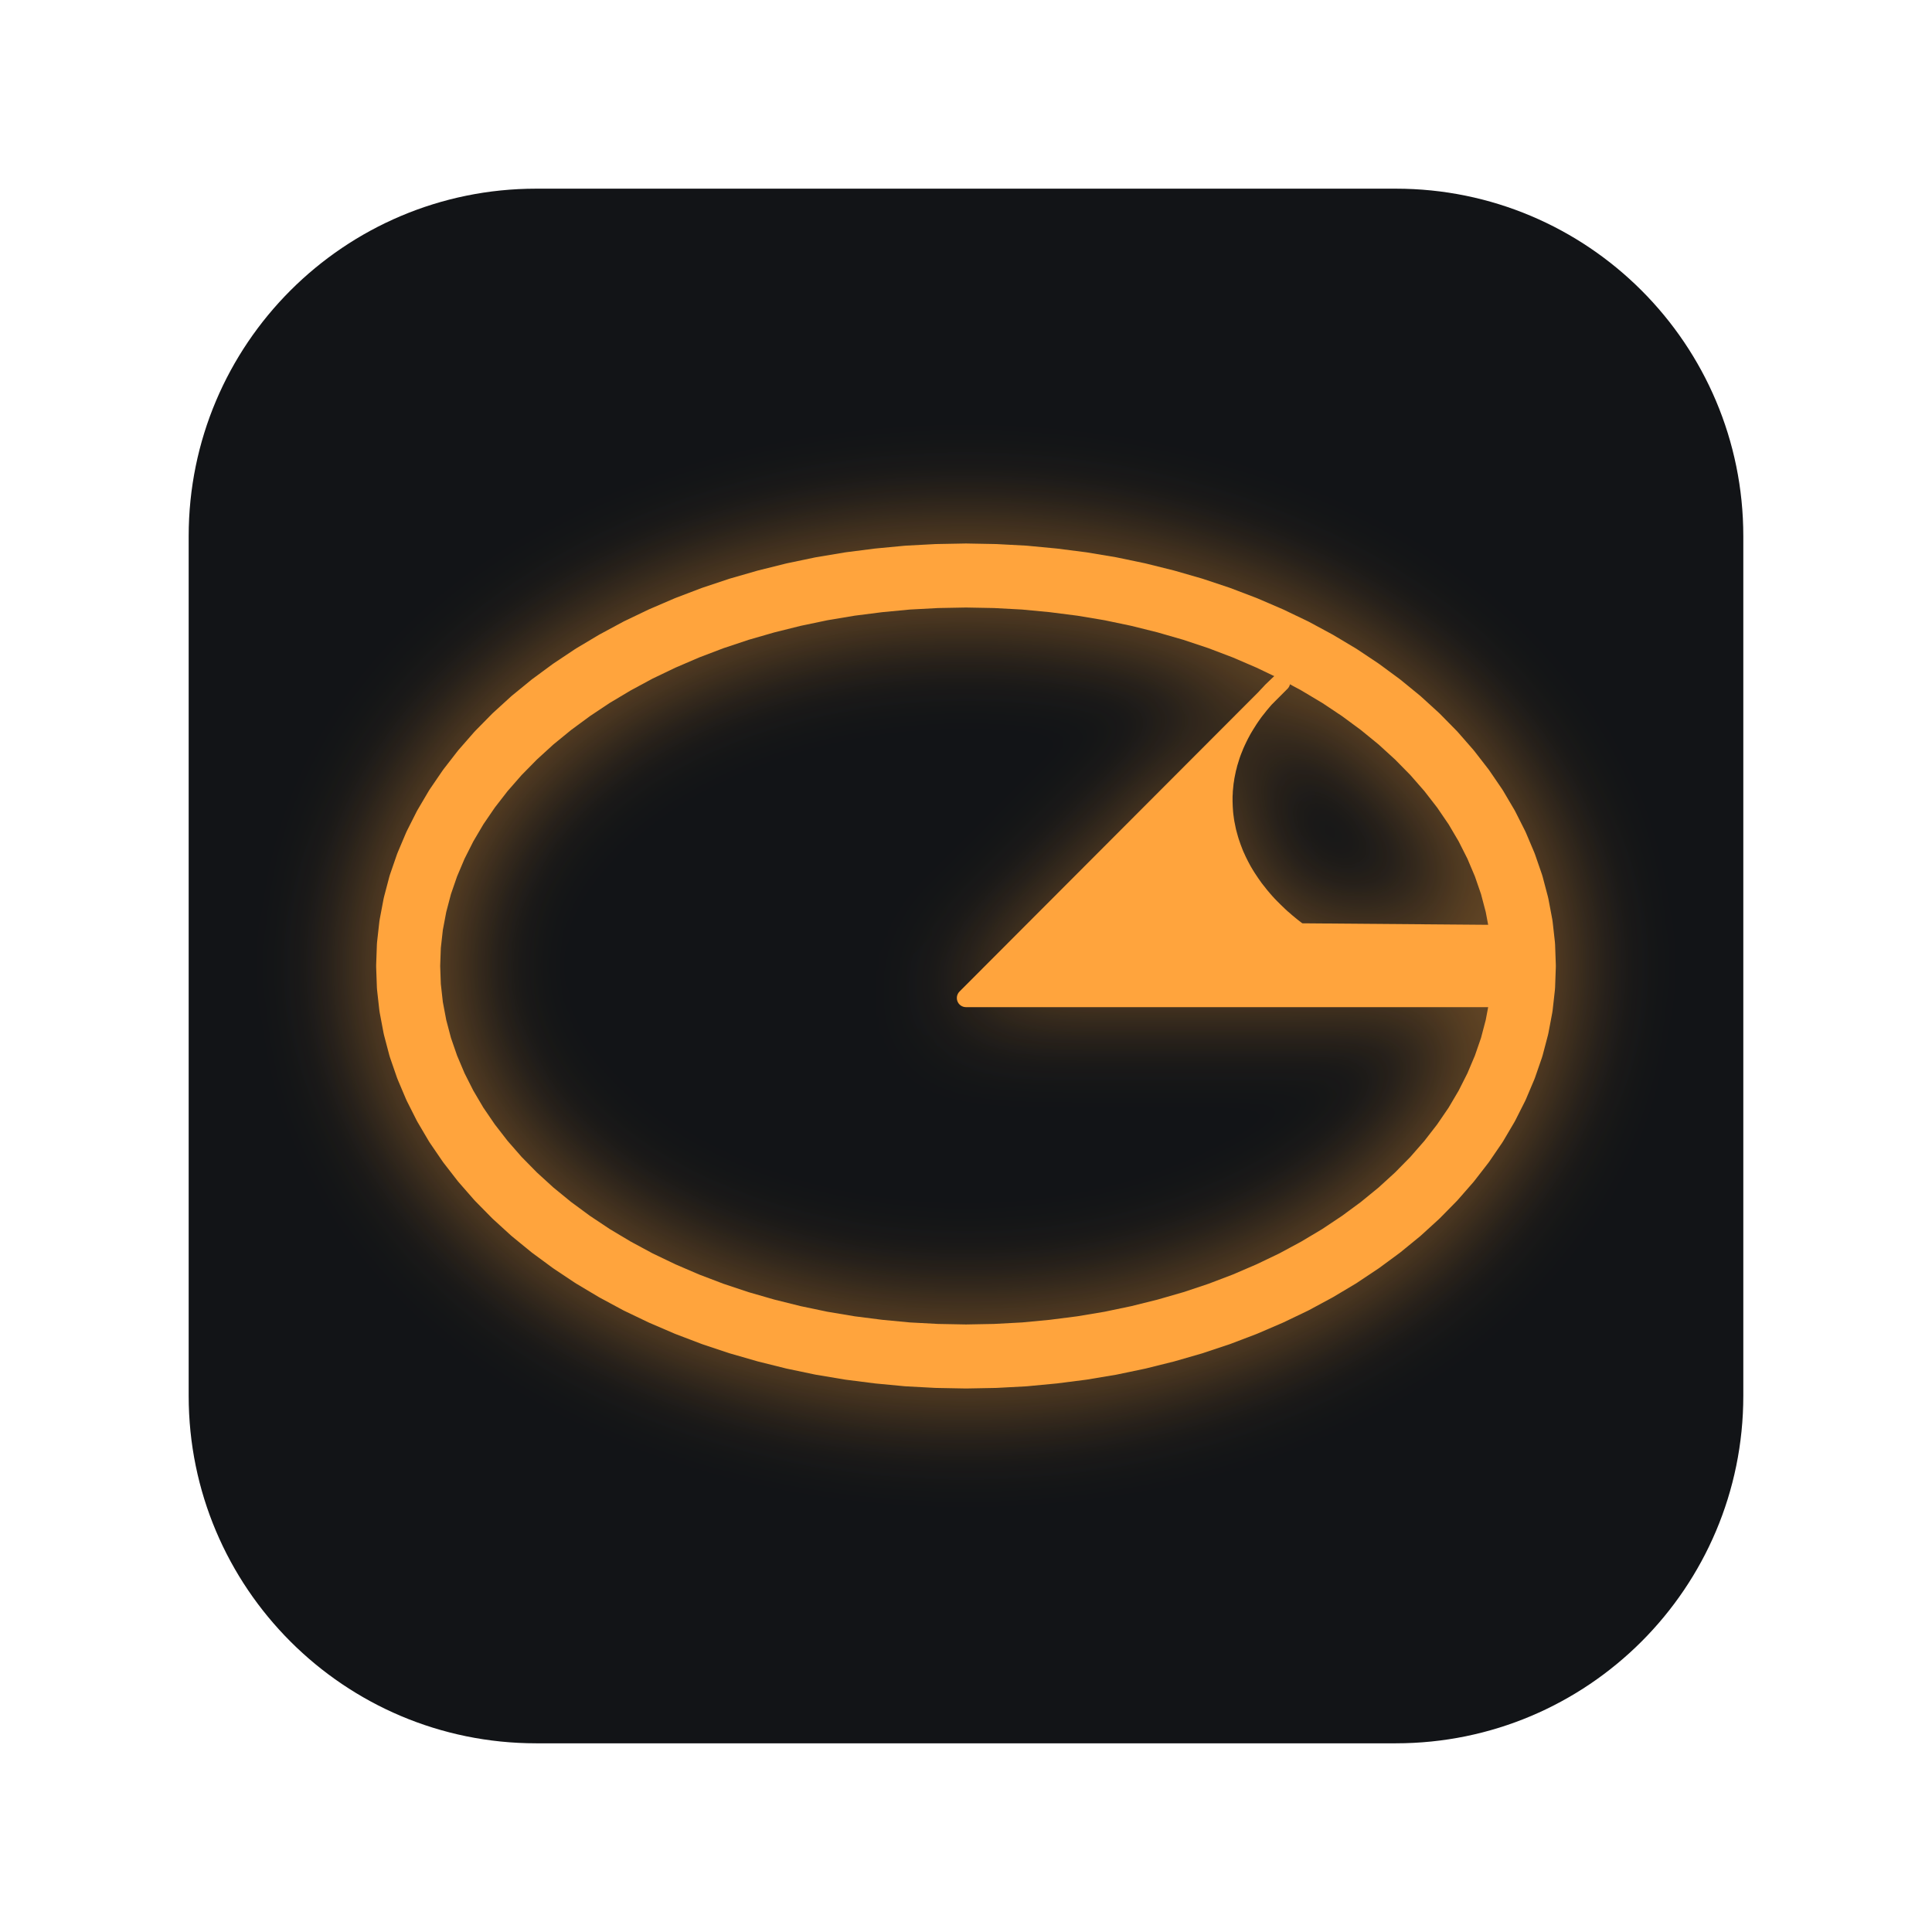
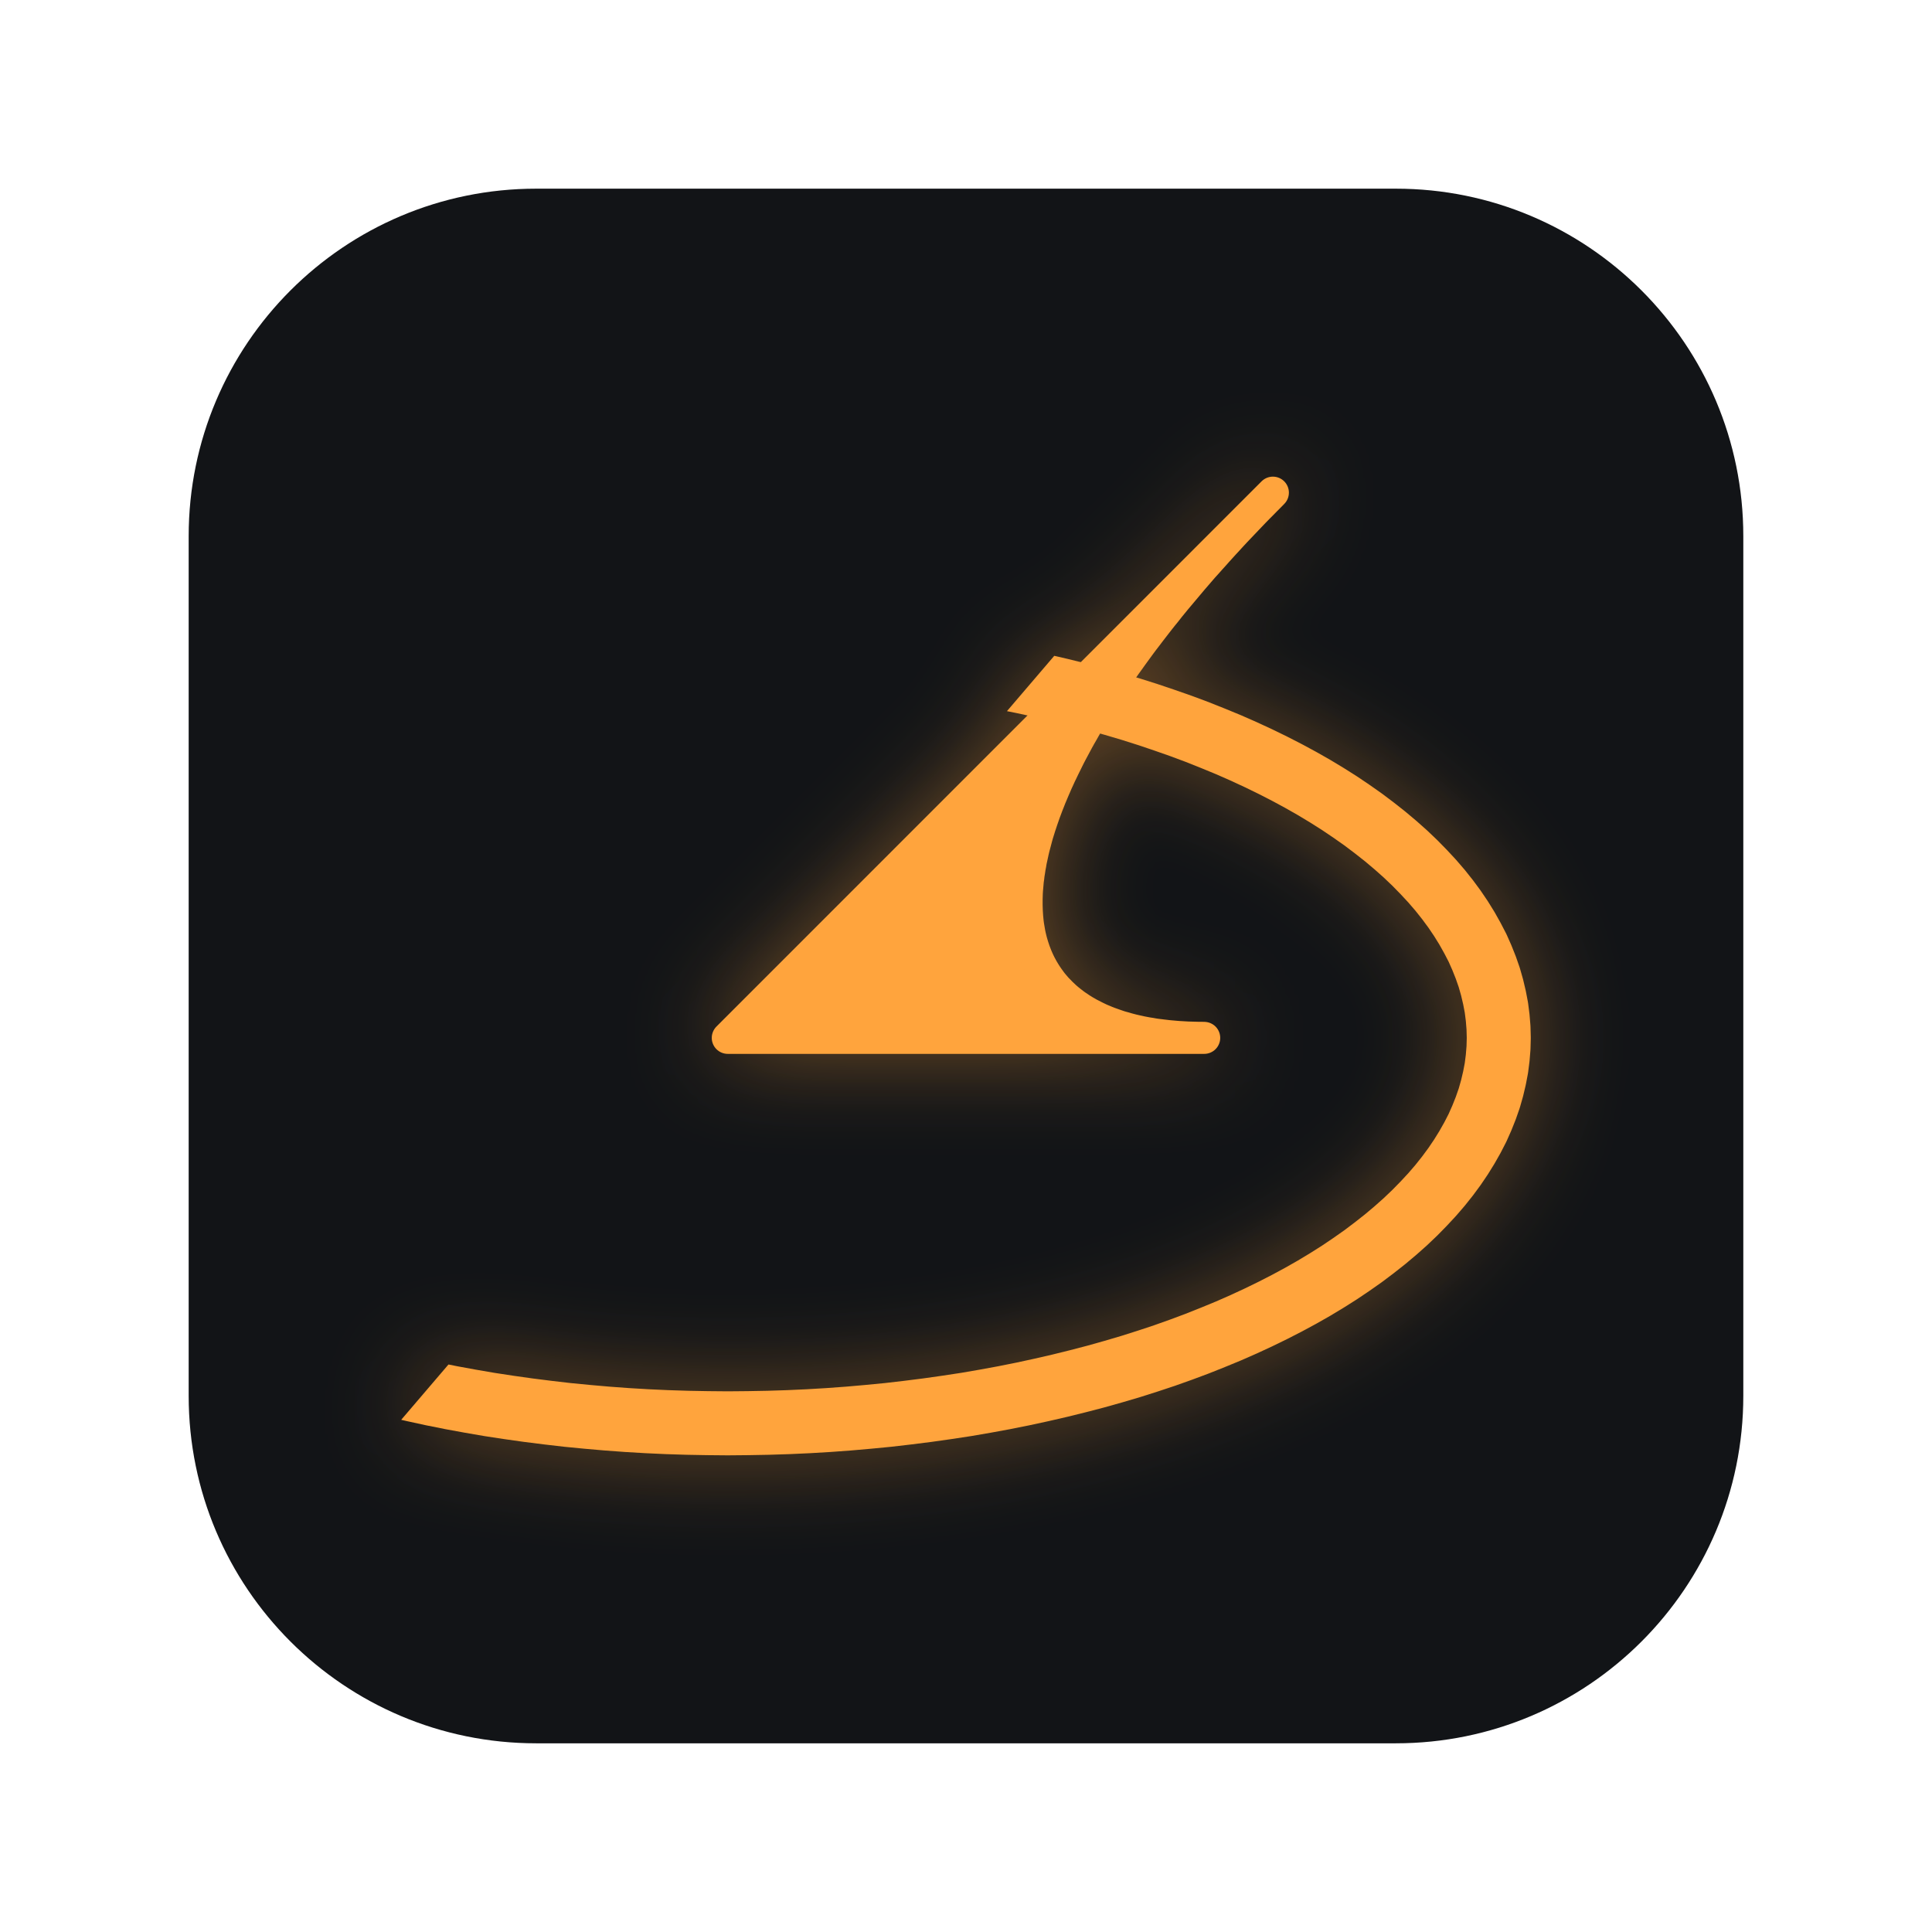
<svg xmlns="http://www.w3.org/2000/svg" viewBox="0 0 1024 1024">
-   <g transform="translate(100 100) scale(4.847)" fill="none" stroke-linecap="round" stroke-linejoin="round">
+   <g transform="translate(100 100) scale(4.847)" stroke-linejoin="round">
    <defs>
      <filter id="glow" filterUnits="userSpaceOnUse" x="-20" y="-20" width="210" height="210">
        <feGaussianBlur stdDeviation="5" />
      </filter>
      <clipPath id="body">
        <rect width="170" height="170" rx="38" />
      </clipPath>
+       <clipPath id="half">
+         <path d="M332.85 -227.57 L653.27 46.34 L105.47 687.18 L-214.96 413.28 Z" />
+       </clipPath>
    </defs>
    <g clip-path="url(#body)">
      <rect width="170" height="170" rx="38" fill="#121417" />
-       <g stroke="#FFA43D" stroke-width="11.2" opacity="0.4" filter="url(#glow)">
-         <path d="M146.00 85.00 L145.92 82.77 L145.67 80.54 L145.25 78.32 L144.67 76.12 L143.92 73.95 L143.01 71.80 L141.95 69.70 L140.73 67.63 L139.35 65.61 L137.83 63.65 L136.16 61.74 L134.35 59.90 L132.41 58.13 L130.33 56.43 L128.13 54.81 L125.82 53.27 L123.39 51.82 L120.85 50.45 L118.22 49.19 L115.50 48.02 L112.69 46.95 L109.81 45.99 L106.86 45.14 L103.85 44.39 L100.79 43.75 L97.68 43.23 L94.54 42.83 L91.38 42.53 L88.19 42.36 L85.00 42.30 L81.81 42.36 L78.62 42.53 L75.46 42.83 L72.32 43.23 L69.21 43.75 L66.15 44.39 L63.14 45.14 L60.19 45.99 L57.31 46.95 L54.50 48.02 L51.78 49.19 L49.15 50.45 L46.61 51.82 L44.18 53.27 L41.87 54.81 L39.67 56.43 L37.59 58.13 L35.65 59.90 L33.84 61.74 L32.17 63.65 L30.65 65.61 L29.27 67.63 L28.05 69.70 L26.99 71.80 L26.08 73.95 L25.33 76.12 L24.75 78.32 L24.33 80.54 L24.08 82.77 L24.00 85.00 L24.08 87.23 L24.33 89.46 L24.75 91.68 L25.33 93.88 L26.08 96.05 L26.99 98.20 L28.05 100.30 L29.27 102.37 L30.65 104.39 L32.17 106.35 L33.84 108.26 L35.65 110.10 L37.59 111.87 L39.67 113.57 L41.87 115.19 L44.18 116.73 L46.61 118.18 L49.15 119.55 L51.78 120.81 L54.50 121.98 L57.31 123.05 L60.19 124.01 L63.14 124.86 L66.15 125.61 L69.21 126.25 L72.32 126.77 L75.46 127.17 L78.62 127.47 L81.81 127.64 L85.00 127.70 L88.19 127.64 L91.38 127.47 L94.54 127.17 L97.68 126.77 L100.79 126.25 L103.85 125.61 L106.86 124.86 L109.81 124.01 L112.69 123.05 L115.50 121.98 L118.22 120.81 L120.85 119.55 L123.39 118.18 L125.82 116.73 L128.13 115.19 L130.33 113.57 L132.41 111.87 L134.35 110.10 L136.16 108.26 L137.83 106.35 L139.35 104.39 L140.73 102.37 L141.95 100.30 L143.01 98.20 L143.92 96.05 L144.67 93.88 L145.25 91.68 L145.67 89.46 L145.92 87.23 L146.00 85.00" />
-         <path d="M85.00 88.50 L119.45 53.98 L119.19 54.22 L118.94 54.46 L118.69 54.70 L118.44 54.94 L118.21 55.19 L117.97 55.44 L117.74 55.69 L117.52 55.94 L117.30 56.20 L117.08 56.46 L116.88 56.72 L116.67 56.98 L116.47 57.24 L116.28 57.51 L116.09 57.78 L115.91 58.05 L115.74 58.32 L115.57 58.59 L115.40 58.87 L115.24 59.14 L115.09 59.42 L114.94 59.70 L114.80 59.98 L114.66 60.27 L114.53 60.55 L114.40 60.84 L114.29 61.12 L114.17 61.41 L114.06 61.70 L113.96 61.99 L113.87 62.28 L113.78 62.57 L113.69 62.86 L113.62 63.16 L113.54 63.45 L113.48 63.75 L113.42 64.04 L113.36 64.34 L113.32 64.63 L113.27 64.93 L113.24 65.23 L113.21 65.53 L113.18 65.82 L113.17 66.12 L113.15 66.42 L113.15 66.72 L113.15 67.02 L113.16 67.31 L113.17 67.61 L113.19 67.91 L113.21 68.21 L113.24 68.51 L113.28 68.80 L113.32 69.10 L113.37 69.40 L113.43 69.69 L113.49 69.99 L113.55 70.28 L113.63 70.58 L113.71 70.87 L113.79 71.16 L113.88 71.45 L113.98 71.74 L114.08 72.03 L114.19 72.32 L114.30 72.61 L114.42 72.90 L114.55 73.18 L114.68 73.47 L114.82 73.75 L114.96 74.03 L115.11 74.31 L115.26 74.59 L115.42 74.86 L115.59 75.14 L115.76 75.41 L115.94 75.68 L116.12 75.95 L116.31 76.22 L116.50 76.49 L116.70 76.75 L116.91 77.01 L117.11 77.27 L117.33 77.53 L117.55 77.79 L117.77 78.04 L118.00 78.29 L118.24 78.54 L118.48 78.78 L118.73 79.03 L118.98 79.27 L119.23 79.51 L119.49 79.75 L119.76 79.98 L120.02 80.21 L120.30 80.44 L120.58 80.67 L120.86 80.89 L121.15 81.11 L121.44 81.33 L142.50 81.50 L142.50 88.50 Z" fill="#FFA43D" stroke-width="2" />
+       <g stroke="#FFA43D" opacity="0.4" filter="url(#glow)">
+         <path d="M143.26 92.86 L143.23 91.75 L143.14 90.65 L143.00 89.55 L142.79 88.45 L142.53 87.35 L142.22 86.26 L141.84 85.17 L141.41 84.09 L140.93 83.01 L140.38 81.95 L139.78 80.88 L139.13 79.83 L138.42 78.78 L137.66 77.75 L136.84 76.72 L135.97 75.71 L135.04 74.71 L134.07 73.72 L133.04 72.74 L131.96 71.78 L130.83 70.83 L129.65 69.90 L128.43 68.98 L127.15 68.08 L125.83 67.19 L124.47 66.33 L123.06 65.48 L121.60 64.65 L120.10 63.84 L118.56 63.05 L116.98 62.28 L115.36 61.53 L113.70 60.80 L112.00 60.10 L110.27 59.41 L108.50 58.75 L106.70 58.12 L104.86 57.50 L103.00 56.91 L101.10 56.35 L99.18 55.81 L97.22 55.30 L95.24 54.81 L93.24 54.35 L91.21 53.91 L89.16 53.50 L87.09 53.12 L85.00 52.76 L82.89 52.44 L80.77 52.14 L78.63 51.87 L76.48 51.62 L74.31 51.41 L72.14 51.22 L69.95 51.06 L67.76 50.93 L65.56 50.83 L63.36 50.76 L61.15 50.72 L58.95 50.70 L56.74 50.72 L54.54 50.76 L52.33 50.83 L50.13 50.93 L47.94 51.06 L45.76 51.22 L43.58 51.41 L41.42 51.62 L39.27 51.87 L37.13 52.14 L35.00 52.44 L32.90 52.76 L30.81 53.12 L28.73 53.50 L26.68 53.91 L24.66 54.35 L22.65 54.81 L20.67 55.30 L18.72 55.81 L16.79 56.35 L14.90 56.91 L13.03 57.50 L11.20 58.12 L9.39 58.75 L7.62 59.41 L5.89 60.10 L4.19 60.80 L2.53 61.53 L0.91 62.28 L-0.67 63.05 L-2.21 63.84 L-3.71 64.65 L-5.16 65.48 L-6.57 66.33 L-7.94 67.19 L-9.26 68.08 L-10.53 68.98 L-11.76 69.90 L-12.94 70.83 L-14.06 71.78 L-15.14 72.74 L-16.17 73.72 L-17.15 74.71 L-18.07 75.71 L-18.94 76.72 L-19.76 77.75 L-20.52 78.78 L-21.23 79.83 L-21.89 80.88 L-22.49 81.95 L-23.03 83.01 L-23.52 84.09 L-23.95 85.17 L-24.32 86.26 L-24.64 87.35 L-24.90 88.45 L-25.10 89.55 L-25.24 90.65 L-25.33 91.75 L-25.36 92.86 L-25.33 93.96 L-25.24 95.06 L-25.10 96.16 L-24.90 97.26 L-24.64 98.36 L-24.32 99.45 L-23.95 100.54 L-23.52 101.62 L-23.03 102.70 L-22.49 103.77 L-21.89 104.83 L-21.23 105.88 L-20.52 106.93 L-19.76 107.96 L-18.94 108.99 L-18.07 110.00 L-17.15 111.00 L-16.17 111.99 L-15.14 112.97 L-14.06 113.93 L-12.94 114.88 L-11.76 115.81 L-10.53 116.73 L-9.26 117.63 L-7.94 118.52 L-6.57 119.38 L-5.16 120.23 L-3.71 121.06 L-2.21 121.87 L-0.67 122.66 L0.91 123.43 L2.53 124.18 L4.19 124.91 L5.89 125.61 L7.62 126.30 L9.39 126.96 L11.20 127.60 L13.03 128.21 L14.90 128.80 L16.79 129.36 L18.72 129.90 L20.67 130.41 L22.65 130.90 L24.66 131.36 L26.68 131.80 L28.73 132.21 L30.81 132.59 L32.90 132.95 L35.00 133.27 L37.13 133.57 L39.27 133.84 L41.42 134.09 L43.58 134.30 L45.76 134.49 L47.94 134.65 L50.13 134.78 L52.33 134.88 L54.54 134.95 L56.74 134.99 L58.95 135.01 L61.15 134.99 L63.36 134.95 L65.56 134.88 L67.76 134.78 L69.95 134.65 L72.14 134.49 L74.31 134.30 L76.48 134.09 L78.63 133.84 L80.77 133.57 L82.89 133.27 L85.00 132.95 L87.09 132.59 L89.16 132.21 L91.21 131.80 L93.24 131.36 L95.24 130.90 L97.22 130.41 L99.18 129.90 L101.10 129.36 L103.00 128.80 L104.86 128.21 L106.70 127.60 L108.50 126.96 L110.27 126.30 L112.00 125.61 L113.70 124.91 L115.36 124.18 L116.98 123.43 L118.56 122.66 L120.10 121.87 L121.60 121.06 L123.06 120.23 L124.47 119.38 L125.83 118.52 L127.15 117.63 L128.43 116.73 L129.65 115.81 L130.83 114.88 L131.96 113.93 L133.04 112.97 L134.07 111.99 L135.04 111.00 L135.97 110.00 L136.84 108.99 L137.66 107.96 L138.42 106.93 L139.13 105.88 L139.78 104.83 L140.38 103.77 L140.93 102.70 L141.41 101.62 L141.84 100.54 L142.22 99.45 L142.53 98.36 L142.79 97.26 L143.00 96.16 L143.14 95.06 L143.23 93.96 Z" fill="none" stroke-width="7" clip-path="url(#half)" />
+         <path d="M58.95 92.86 L118.56 33.24 L118.15 33.66 L117.73 34.08 L117.32 34.50 L116.90 34.92 L116.49 35.34 L116.08 35.77 L115.68 36.19 L115.27 36.62 L114.86 37.05 L114.46 37.47 L114.06 37.90 L113.66 38.34 L113.26 38.77 L112.87 39.20 L112.48 39.63 L112.09 40.07 L111.70 40.50 L111.31 40.94 L110.92 41.37 L110.54 41.81 L110.16 42.25 L109.78 42.69 L109.41 43.13 L109.04 43.57 L108.67 44.01 L108.30 44.45 L107.93 44.89 L107.57 45.33 L107.21 45.77 L106.86 46.22 L106.50 46.66 L106.15 47.10 L105.80 47.55 L105.46 47.99 L105.12 48.43 L104.78 48.88 L104.44 49.32 L104.11 49.76 L103.78 50.21 L103.46 50.65 L103.14 51.09 L102.82 51.54 L102.50 51.98 L102.19 52.42 L101.88 52.87 L101.58 53.31 L101.28 53.75 L100.98 54.19 L100.69 54.63 L100.40 55.07 L100.12 55.51 L99.83 55.95 L99.56 56.39 L99.28 56.83 L99.02 57.26 L98.75 57.70 L98.49 58.13 L98.23 58.57 L97.98 59.00 L97.74 59.43 L97.49 59.86 L97.25 60.29 L97.02 60.72 L96.79 61.15 L96.56 61.58 L96.34 62.00 L96.13 62.42 L95.92 62.85 L95.71 63.27 L95.51 63.69 L95.31 64.10 L95.12 64.52 L94.93 64.93 L94.75 65.35 L94.57 65.76 L94.40 66.17 L94.23 66.57 L94.07 66.98 L93.91 67.38 L93.76 67.78 L93.61 68.18 L93.47 68.58 L93.33 68.98 L93.20 69.37 L93.07 69.76 L92.95 70.15 L92.83 70.53 L92.72 70.92 L92.62 71.30 L92.52 71.68 L92.42 72.05 L92.33 72.43 L92.25 72.80 L92.17 73.17 L92.09 73.53 L92.03 73.90 L91.96 74.26 L91.91 74.61 L91.85 74.97 L91.81 75.32 L91.76 75.67 L91.73 76.02 L91.70 76.36 L91.67 76.70 L91.65 77.04 L91.64 77.37 L91.63 77.70 L91.63 78.03 L91.63 78.36 L91.64 78.68 L91.65 79.00 L91.67 79.31 L91.69 79.62 L91.72 79.93 L91.75 80.24 L91.79 80.54 L91.84 80.84 L91.89 81.13 L91.94 81.42 L92.00 81.71 L92.07 82.00 L92.14 82.28 L92.22 82.56 L92.30 82.83 L92.39 83.10 L92.48 83.37 L92.58 83.63 L92.68 83.89 L92.79 84.15 L92.90 84.40 L93.02 84.65 L93.14 84.89 L93.27 85.13 L93.40 85.37 L93.54 85.60 L93.68 85.83 L93.83 86.06 L93.98 86.28 L94.14 86.50 L94.30 86.72 L94.46 86.93 L94.64 87.14 L94.81 87.34 L94.99 87.54 L95.18 87.73 L95.37 87.93 L95.56 88.11 L95.76 88.30 L95.96 88.48 L96.17 88.66 L96.38 88.83 L96.60 89.00 L96.82 89.17 L97.04 89.33 L97.27 89.48 L97.50 89.64 L97.74 89.79 L97.98 89.94 L98.23 90.08 L98.47 90.22 L98.73 90.35 L98.98 90.48 L99.24 90.61 L99.51 90.74 L99.77 90.86 L100.04 90.97 L100.32 91.09 L100.60 91.20 L100.88 91.30 L101.16 91.40 L101.45 91.50 L101.74 91.60 L102.04 91.69 L102.34 91.77 L102.64 91.86 L102.94 91.94 L103.25 92.02 L103.56 92.09 L103.88 92.16 L104.19 92.23 L104.51 92.29 L104.83 92.35 L105.16 92.40 L105.49 92.46 L105.82 92.51 L106.15 92.55 L106.48 92.59 L106.82 92.63 L107.16 92.67 L107.51 92.70 L107.85 92.73 L108.20 92.76 L108.55 92.78 L108.90 92.80 L109.25 92.82 L109.61 92.83 L109.97 92.84 L110.33 92.85 L110.69 92.85 L111.05 92.86 Z" fill="#FFA43D" stroke-width="3.5" />
      </g>
-       <g stroke="#FFA43D" stroke-width="7">
-         <path d="M146.00 85.00 L145.92 82.77 L145.67 80.54 L145.25 78.32 L144.67 76.12 L143.92 73.95 L143.01 71.80 L141.95 69.70 L140.73 67.63 L139.35 65.61 L137.83 63.65 L136.16 61.74 L134.35 59.90 L132.41 58.13 L130.33 56.43 L128.13 54.81 L125.82 53.27 L123.39 51.82 L120.85 50.45 L118.22 49.19 L115.50 48.02 L112.69 46.95 L109.81 45.99 L106.86 45.14 L103.85 44.39 L100.79 43.75 L97.68 43.23 L94.54 42.83 L91.38 42.53 L88.19 42.36 L85.00 42.30 L81.81 42.36 L78.62 42.53 L75.46 42.83 L72.32 43.23 L69.21 43.75 L66.15 44.39 L63.14 45.14 L60.19 45.99 L57.31 46.95 L54.50 48.02 L51.78 49.19 L49.15 50.45 L46.61 51.82 L44.18 53.27 L41.87 54.81 L39.67 56.43 L37.59 58.13 L35.65 59.90 L33.84 61.74 L32.17 63.65 L30.65 65.61 L29.27 67.63 L28.05 69.70 L26.99 71.80 L26.08 73.95 L25.33 76.12 L24.75 78.32 L24.33 80.54 L24.08 82.77 L24.00 85.00 L24.08 87.23 L24.33 89.46 L24.75 91.68 L25.33 93.88 L26.08 96.05 L26.99 98.20 L28.05 100.30 L29.27 102.37 L30.65 104.39 L32.17 106.35 L33.84 108.26 L35.65 110.10 L37.59 111.87 L39.67 113.57 L41.87 115.19 L44.18 116.73 L46.61 118.18 L49.15 119.55 L51.78 120.81 L54.50 121.98 L57.31 123.05 L60.19 124.01 L63.14 124.86 L66.15 125.61 L69.21 126.25 L72.32 126.77 L75.46 127.17 L78.62 127.47 L81.81 127.64 L85.00 127.70 L88.19 127.64 L91.38 127.47 L94.54 127.17 L97.68 126.77 L100.79 126.25 L103.85 125.61 L106.86 124.86 L109.81 124.01 L112.69 123.05 L115.50 121.98 L118.22 120.81 L120.85 119.55 L123.39 118.18 L125.82 116.73 L128.13 115.19 L130.33 113.57 L132.41 111.87 L134.35 110.10 L136.16 108.26 L137.83 106.35 L139.35 104.39 L140.73 102.37 L141.95 100.30 L143.01 98.20 L143.92 96.05 L144.67 93.88 L145.25 91.68 L145.67 89.46 L145.92 87.23 L146.00 85.00" />
-         <path d="M85.00 88.50 L119.45 53.98 L119.19 54.22 L118.94 54.46 L118.69 54.70 L118.44 54.94 L118.21 55.19 L117.97 55.44 L117.74 55.69 L117.52 55.94 L117.30 56.20 L117.08 56.46 L116.88 56.72 L116.67 56.98 L116.47 57.24 L116.28 57.51 L116.09 57.78 L115.91 58.05 L115.74 58.32 L115.57 58.59 L115.40 58.87 L115.24 59.14 L115.09 59.42 L114.94 59.70 L114.80 59.98 L114.66 60.27 L114.53 60.55 L114.40 60.84 L114.29 61.12 L114.17 61.41 L114.06 61.70 L113.96 61.99 L113.87 62.28 L113.78 62.57 L113.69 62.86 L113.62 63.16 L113.54 63.45 L113.48 63.75 L113.42 64.04 L113.36 64.34 L113.32 64.63 L113.27 64.93 L113.24 65.23 L113.21 65.53 L113.18 65.82 L113.17 66.12 L113.15 66.42 L113.15 66.72 L113.15 67.02 L113.16 67.31 L113.17 67.61 L113.19 67.91 L113.21 68.21 L113.24 68.51 L113.28 68.80 L113.32 69.10 L113.37 69.40 L113.43 69.69 L113.49 69.99 L113.55 70.28 L113.63 70.58 L113.71 70.87 L113.79 71.16 L113.88 71.45 L113.98 71.74 L114.08 72.03 L114.19 72.32 L114.30 72.61 L114.42 72.90 L114.55 73.18 L114.68 73.47 L114.82 73.75 L114.96 74.03 L115.11 74.31 L115.26 74.59 L115.42 74.86 L115.59 75.14 L115.76 75.41 L115.94 75.68 L116.12 75.95 L116.31 76.22 L116.50 76.49 L116.70 76.75 L116.91 77.01 L117.11 77.27 L117.33 77.53 L117.55 77.79 L117.77 78.04 L118.00 78.29 L118.24 78.54 L118.48 78.78 L118.73 79.03 L118.98 79.27 L119.23 79.51 L119.49 79.75 L119.76 79.98 L120.02 80.21 L120.30 80.44 L120.58 80.67 L120.86 80.89 L121.15 81.11 L121.44 81.33 L142.50 81.50 L142.50 88.50 Z" fill="#FFA43D" stroke-width="2" />
+       <g stroke="#FFA43D">
+         <path d="M143.26 92.86 L143.23 91.75 L143.14 90.65 L143.00 89.55 L142.79 88.45 L142.53 87.35 L142.22 86.26 L141.84 85.17 L141.41 84.09 L140.93 83.01 L140.38 81.95 L139.78 80.88 L139.13 79.83 L138.42 78.78 L137.66 77.75 L136.84 76.72 L135.97 75.71 L135.04 74.71 L134.07 73.72 L133.04 72.74 L131.96 71.78 L130.83 70.83 L129.65 69.90 L128.43 68.98 L127.15 68.08 L125.83 67.19 L124.47 66.33 L123.06 65.48 L121.60 64.65 L120.10 63.84 L118.56 63.05 L116.98 62.28 L115.36 61.53 L113.70 60.80 L112.00 60.10 L110.27 59.41 L108.50 58.75 L106.70 58.12 L104.86 57.50 L103.00 56.91 L101.10 56.35 L99.18 55.81 L97.22 55.30 L95.24 54.81 L93.24 54.35 L91.21 53.91 L89.16 53.50 L87.09 53.12 L85.00 52.76 L82.89 52.44 L80.77 52.14 L78.63 51.87 L76.48 51.62 L74.31 51.41 L72.14 51.22 L69.95 51.06 L67.76 50.93 L65.56 50.83 L63.36 50.76 L61.15 50.72 L58.95 50.70 L56.74 50.72 L54.54 50.76 L52.33 50.83 L50.13 50.93 L47.94 51.06 L45.76 51.22 L43.58 51.41 L41.42 51.62 L39.27 51.87 L37.13 52.14 L35.00 52.44 L32.90 52.76 L30.81 53.12 L28.73 53.50 L26.68 53.91 L24.66 54.35 L22.65 54.81 L20.67 55.30 L18.72 55.81 L16.79 56.35 L14.90 56.91 L13.03 57.50 L11.20 58.12 L9.39 58.75 L7.62 59.41 L5.89 60.10 L4.19 60.80 L2.53 61.53 L0.91 62.28 L-0.67 63.05 L-2.21 63.84 L-3.71 64.65 L-5.16 65.48 L-6.57 66.33 L-7.94 67.19 L-9.26 68.08 L-10.53 68.98 L-11.76 69.90 L-12.94 70.83 L-14.06 71.78 L-15.14 72.74 L-16.17 73.72 L-17.15 74.71 L-18.07 75.71 L-18.94 76.72 L-19.76 77.75 L-20.52 78.78 L-21.23 79.83 L-21.89 80.88 L-22.49 81.95 L-23.03 83.01 L-23.52 84.09 L-23.95 85.17 L-24.32 86.26 L-24.64 87.35 L-24.90 88.45 L-25.10 89.55 L-25.24 90.65 L-25.33 91.75 L-25.36 92.86 L-25.33 93.96 L-25.24 95.06 L-25.10 96.16 L-24.90 97.26 L-24.64 98.36 L-24.32 99.45 L-23.95 100.54 L-23.52 101.62 L-23.03 102.70 L-22.49 103.77 L-21.89 104.83 L-21.23 105.88 L-20.52 106.93 L-19.76 107.96 L-18.94 108.99 L-18.07 110.00 L-17.15 111.00 L-16.17 111.99 L-15.14 112.97 L-14.06 113.93 L-12.94 114.88 L-11.76 115.81 L-10.53 116.73 L-9.26 117.63 L-7.94 118.52 L-6.57 119.38 L-5.16 120.23 L-3.71 121.06 L-2.21 121.87 L-0.67 122.66 L0.91 123.43 L2.53 124.18 L4.19 124.91 L5.89 125.61 L7.62 126.30 L9.39 126.96 L11.20 127.60 L13.03 128.21 L14.90 128.80 L16.79 129.36 L18.72 129.90 L20.67 130.41 L22.65 130.90 L24.66 131.36 L26.68 131.80 L28.73 132.21 L30.81 132.59 L32.90 132.95 L35.00 133.27 L37.13 133.57 L39.27 133.84 L41.42 134.09 L43.58 134.30 L45.76 134.49 L47.94 134.65 L50.13 134.78 L52.33 134.88 L54.54 134.95 L56.74 134.99 L58.95 135.01 L61.15 134.99 L63.36 134.95 L65.56 134.88 L67.76 134.78 L69.95 134.65 L72.14 134.49 L74.31 134.30 L76.48 134.09 L78.63 133.84 L80.77 133.57 L82.89 133.27 L85.00 132.95 L87.09 132.59 L89.16 132.21 L91.21 131.80 L93.24 131.36 L95.24 130.90 L97.22 130.41 L99.18 129.90 L101.10 129.36 L103.00 128.80 L104.86 128.21 L106.70 127.60 L108.50 126.96 L110.27 126.30 L112.00 125.61 L113.70 124.91 L115.36 124.18 L116.98 123.43 L118.56 122.66 L120.10 121.87 L121.60 121.06 L123.06 120.23 L124.47 119.38 L125.83 118.52 L127.15 117.63 L128.43 116.73 L129.65 115.81 L130.83 114.88 L131.96 113.93 L133.04 112.97 L134.07 111.99 L135.04 111.00 L135.97 110.00 L136.84 108.99 L137.66 107.96 L138.42 106.93 L139.13 105.88 L139.78 104.83 L140.38 103.77 L140.93 102.70 L141.41 101.62 L141.84 100.54 L142.22 99.45 L142.53 98.36 L142.79 97.26 L143.00 96.16 L143.14 95.06 L143.23 93.96 Z" fill="none" stroke-width="7" clip-path="url(#half)" />
+         <path d="M58.95 92.86 L118.56 33.24 L118.15 33.66 L117.73 34.08 L117.32 34.50 L116.90 34.92 L116.49 35.34 L116.08 35.77 L115.68 36.19 L115.27 36.62 L114.86 37.05 L114.46 37.47 L114.06 37.90 L113.66 38.34 L113.26 38.77 L112.87 39.20 L112.48 39.63 L112.09 40.07 L111.70 40.50 L111.31 40.94 L110.92 41.37 L110.54 41.81 L110.16 42.25 L109.78 42.69 L109.41 43.13 L109.04 43.57 L108.67 44.01 L108.30 44.45 L107.93 44.89 L107.57 45.33 L107.21 45.77 L106.86 46.22 L106.50 46.66 L106.15 47.10 L105.80 47.55 L105.46 47.99 L105.12 48.43 L104.78 48.88 L104.44 49.32 L104.11 49.76 L103.78 50.21 L103.46 50.65 L103.14 51.09 L102.82 51.54 L102.50 51.98 L102.19 52.42 L101.88 52.87 L101.58 53.31 L101.28 53.75 L100.98 54.19 L100.69 54.63 L100.40 55.07 L100.12 55.51 L99.83 55.95 L99.56 56.39 L99.28 56.83 L99.02 57.26 L98.75 57.70 L98.49 58.13 L98.23 58.57 L97.98 59.00 L97.74 59.43 L97.49 59.86 L97.25 60.29 L97.02 60.72 L96.79 61.15 L96.56 61.58 L96.34 62.00 L96.13 62.42 L95.92 62.85 L95.71 63.27 L95.51 63.69 L95.31 64.10 L95.12 64.52 L94.93 64.93 L94.75 65.35 L94.57 65.76 L94.40 66.17 L94.23 66.57 L94.07 66.98 L93.91 67.38 L93.76 67.78 L93.61 68.18 L93.47 68.58 L93.33 68.98 L93.20 69.37 L93.07 69.76 L92.95 70.15 L92.83 70.53 L92.72 70.92 L92.62 71.30 L92.52 71.68 L92.42 72.05 L92.33 72.43 L92.25 72.80 L92.17 73.17 L92.09 73.53 L92.03 73.90 L91.96 74.26 L91.91 74.61 L91.85 74.97 L91.81 75.32 L91.76 75.67 L91.73 76.02 L91.70 76.36 L91.67 76.70 L91.65 77.04 L91.64 77.37 L91.63 77.70 L91.63 78.03 L91.63 78.36 L91.64 78.68 L91.65 79.00 L91.67 79.31 L91.69 79.62 L91.72 79.93 L91.75 80.24 L91.79 80.54 L91.84 80.84 L91.89 81.13 L91.94 81.42 L92.00 81.71 L92.07 82.00 L92.14 82.28 L92.22 82.56 L92.30 82.83 L92.39 83.10 L92.48 83.37 L92.58 83.63 L92.68 83.89 L92.79 84.15 L92.90 84.40 L93.02 84.65 L93.14 84.89 L93.27 85.13 L93.40 85.37 L93.54 85.60 L93.68 85.83 L93.83 86.06 L93.98 86.28 L94.14 86.50 L94.30 86.72 L94.46 86.93 L94.64 87.14 L94.81 87.34 L94.99 87.54 L95.18 87.73 L95.37 87.93 L95.56 88.11 L95.76 88.30 L95.96 88.48 L96.17 88.66 L96.38 88.83 L96.60 89.00 L96.82 89.17 L97.04 89.33 L97.27 89.48 L97.50 89.64 L97.74 89.79 L97.98 89.94 L98.23 90.08 L98.47 90.22 L98.73 90.35 L98.98 90.48 L99.24 90.61 L99.51 90.74 L99.77 90.86 L100.04 90.97 L100.32 91.09 L100.60 91.20 L100.88 91.30 L101.16 91.40 L101.45 91.50 L101.74 91.60 L102.04 91.69 L102.34 91.77 L102.64 91.86 L102.94 91.94 L103.25 92.02 L103.56 92.09 L103.88 92.16 L104.19 92.23 L104.51 92.29 L104.83 92.35 L105.16 92.40 L105.49 92.46 L105.82 92.51 L106.15 92.55 L106.48 92.59 L106.82 92.63 L107.16 92.67 L107.51 92.70 L107.85 92.73 L108.20 92.76 L108.55 92.78 L108.90 92.80 L109.25 92.82 L109.61 92.83 L109.97 92.84 L110.33 92.85 L110.69 92.85 L111.05 92.86 Z" fill="#FFA43D" stroke-width="3.5" />
      </g>
    </g>
  </g>
</svg>
